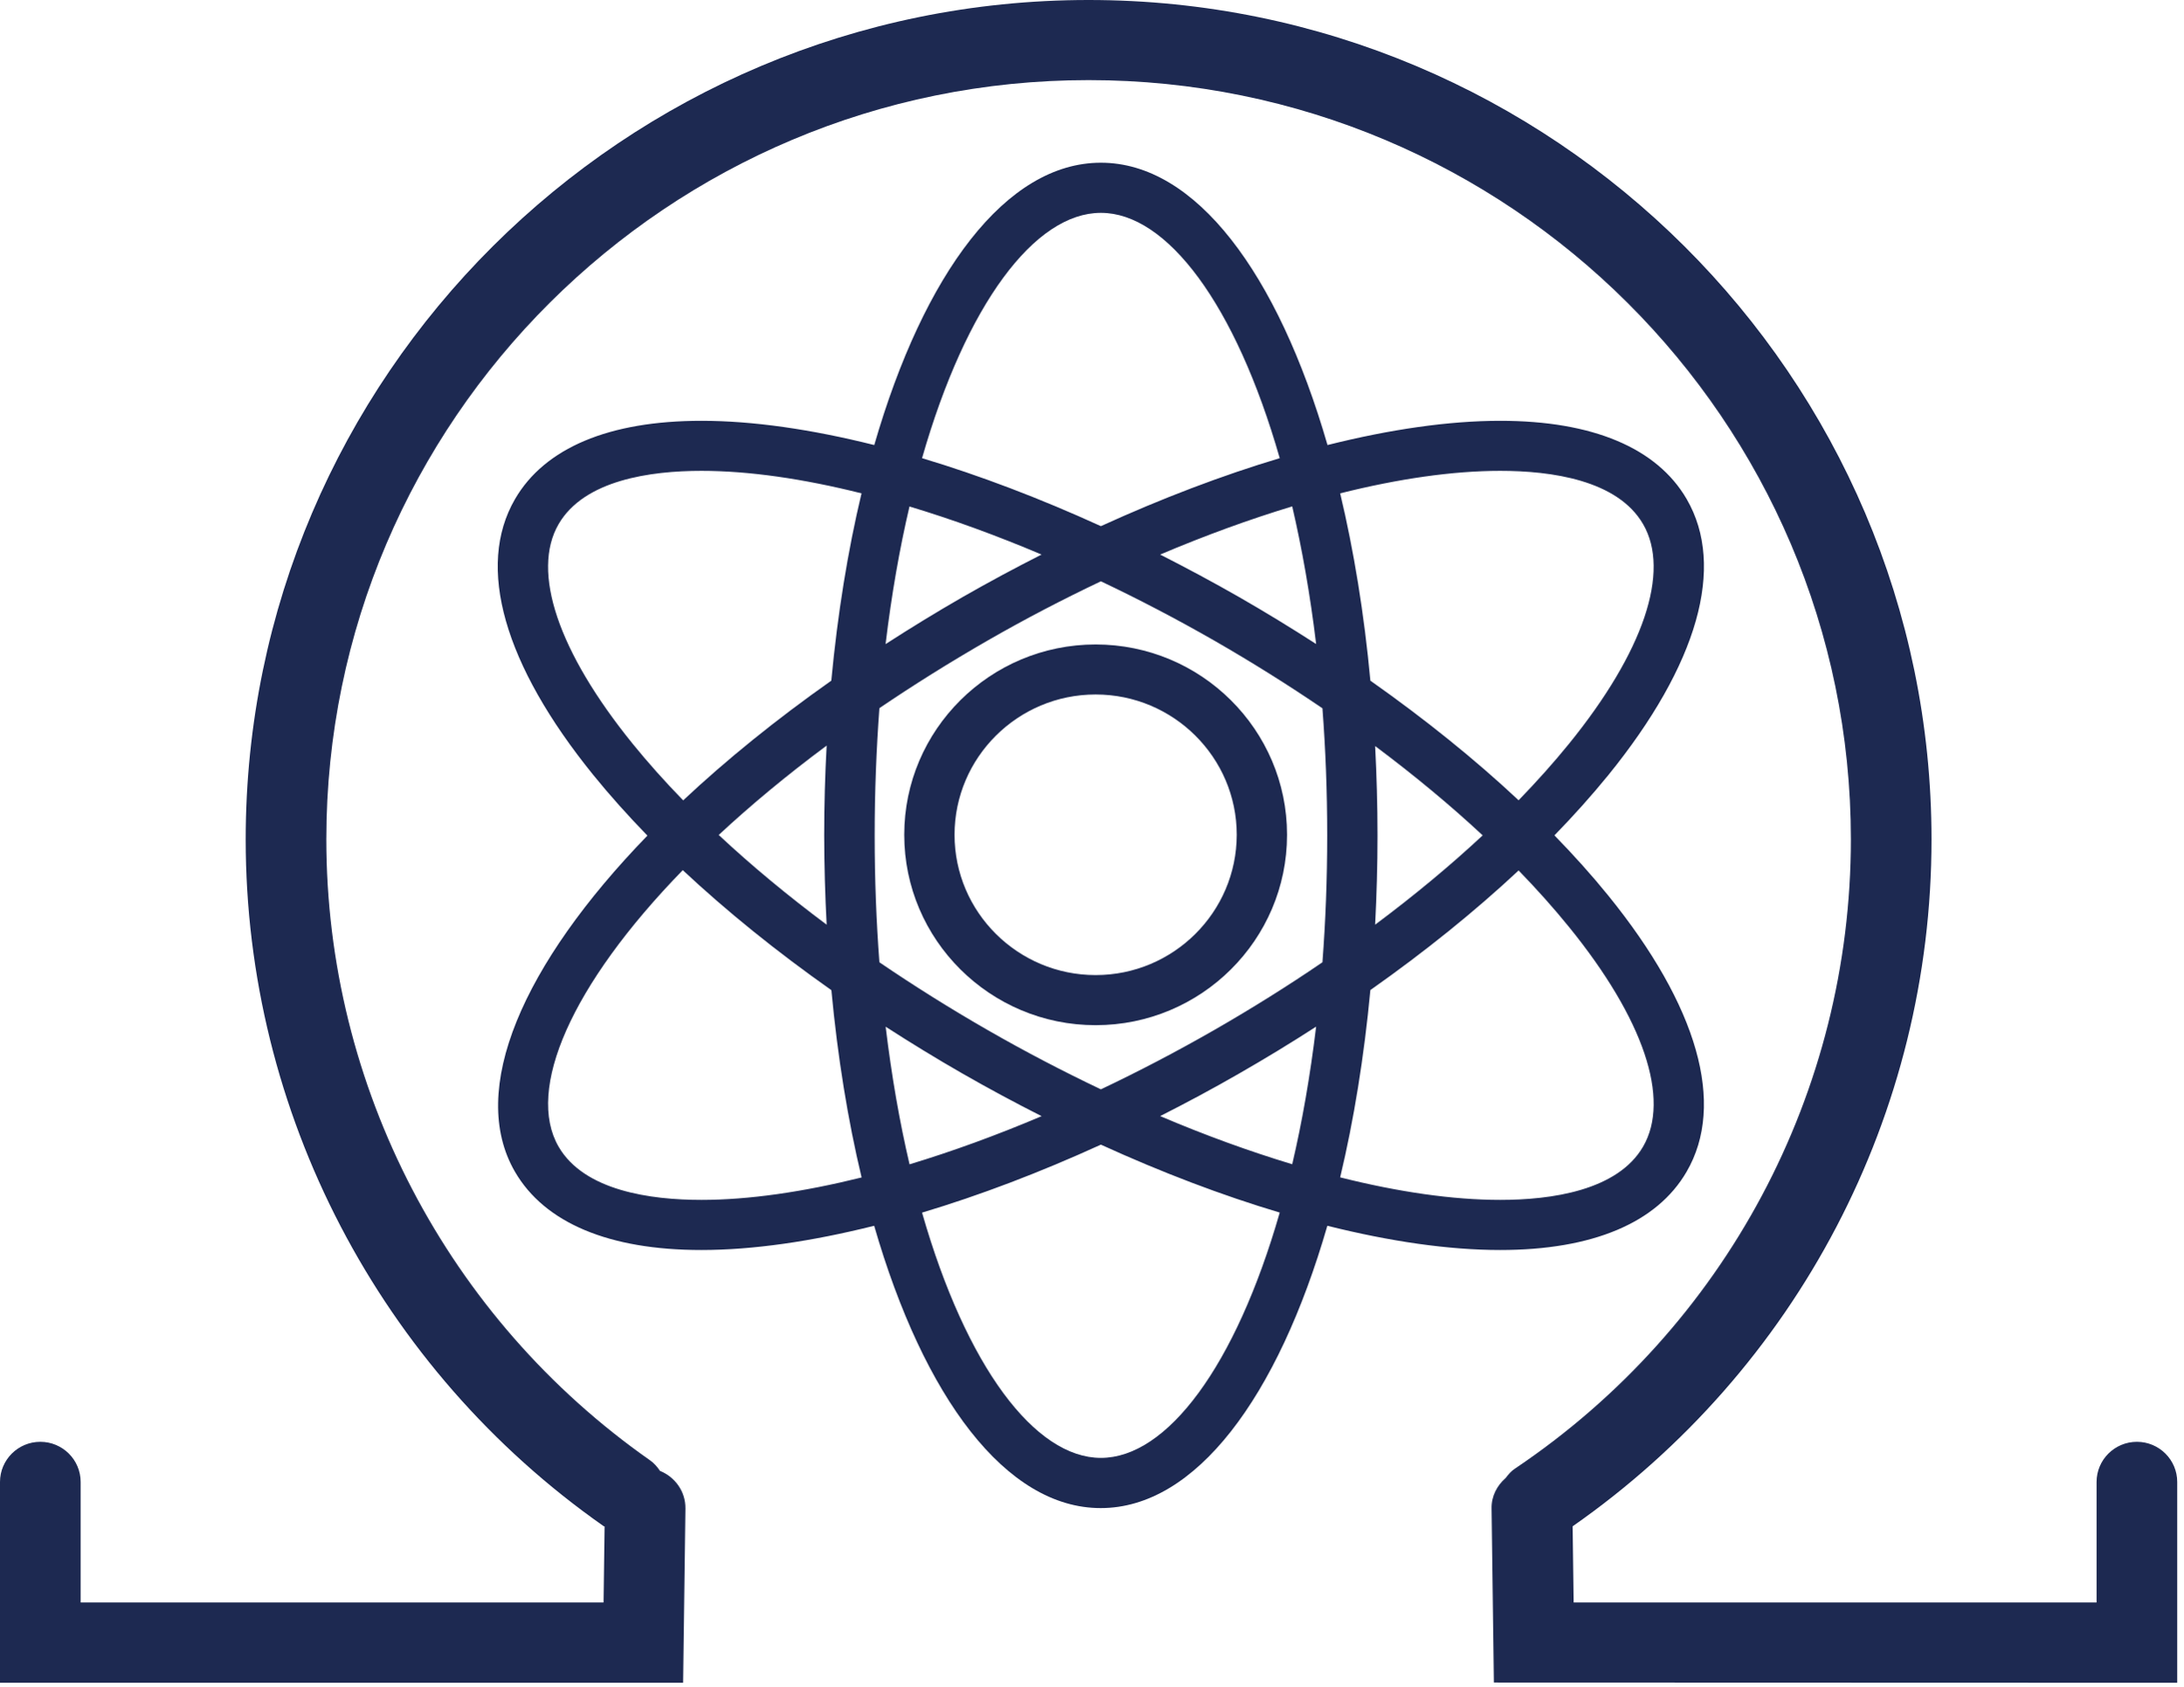
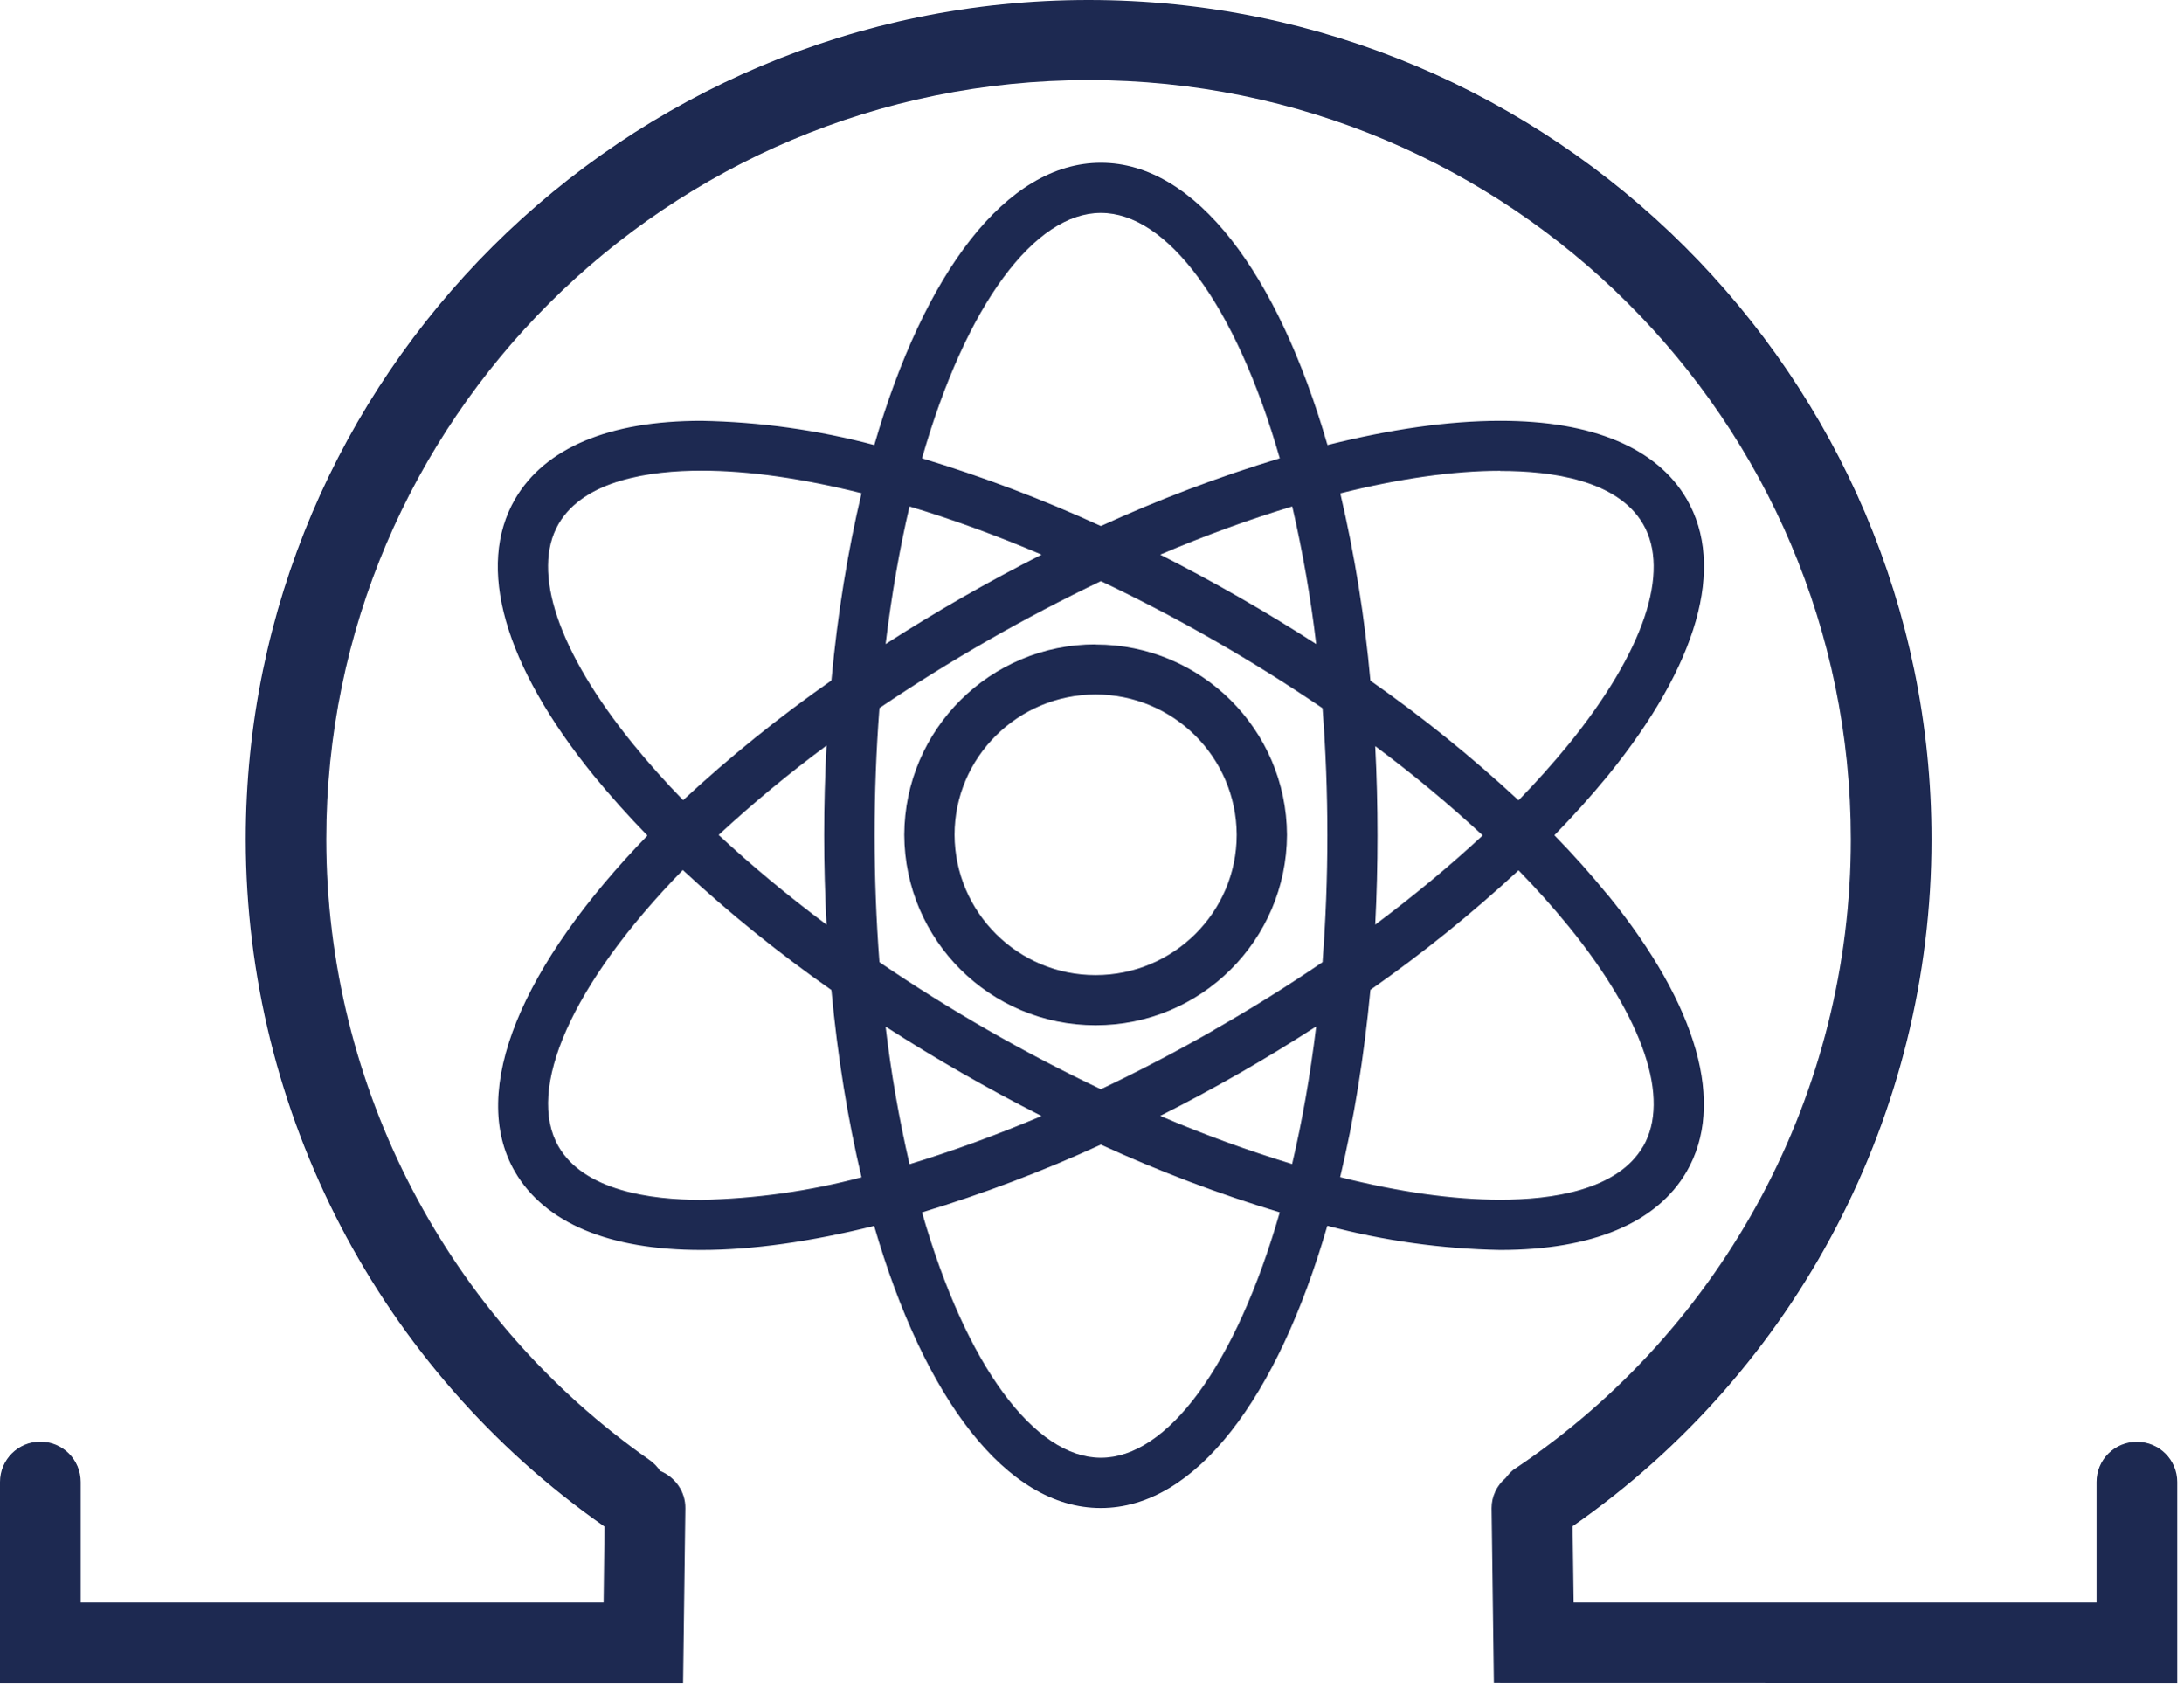
- <svg xmlns="http://www.w3.org/2000/svg" width="145px" height="112px" viewBox="0 0 145 112" version="1.1">
-   <defs />
-   <g id="Page-1" stroke="none" stroke-width="1" fill="none" fill-rule="evenodd">
-     <g id="Brand-marks-|-Logo-variants" transform="translate(-104, -295)" fill="#1D2951">
-       <g id="QRL_logo_qrlblue" transform="translate(104, 295)">
-         <path d="M141.93,95.771 C140.452,95.771 139.252,96.966 139.252,98.439 L139.252,106.44 L104.521,106.44 L104.453,101.383 C119.392,90.949 128.29,73.975 128.29,55.763 C128.29,25.019 103.171,6.39488462e-14 72.304,6.39488462e-14 C41.436,6.39488462e-14 16.317,25.019 16.317,55.763 C16.317,73.889 25.205,90.935 40.087,101.369 C40.112,101.383 40.126,101.383 40.155,101.397 L40.087,106.44 L5.356,106.44 L5.356,98.439 C5.356,96.966 4.156,95.771 2.678,95.771 C1.2,95.771 0,96.966 0,98.439 L0,111.775 L45.371,111.775 L45.525,100.202 C45.539,99.064 44.828,98.104 43.836,97.702 C43.657,97.439 43.447,97.187 43.168,96.995 C29.707,87.56 21.673,72.154 21.673,55.749 C21.673,27.938 44.382,5.32 72.304,5.32 C100.226,5.32 122.934,27.938 122.934,55.749 C122.934,72.531 114.608,88.143 100.647,97.535 C100.379,97.702 100.186,97.937 100.004,98.175 C99.433,98.673 99.055,99.381 99.069,100.188 L99.222,111.76 L144.608,111.775 L144.608,98.439 C144.608,96.966 143.408,95.771 141.93,95.771 Z" id="Page-1" />
-         <g id="Page-1" transform="translate(33.05782, 10.80702)">
-           <path d="M73.757,48.673 C72.679,47.341 71.48,46.008 70.187,44.681 C71.48,43.354 72.674,42.016 73.757,40.688 C79.721,33.335 81.571,26.822 78.97,22.344 C76.994,18.941 72.71,17.143 66.588,17.143 C63.176,17.143 59.282,17.708 55.114,18.753 C51.813,7.339 46.353,0 40.062,0 C33.765,0 28.309,7.339 25.009,18.753 C20.836,17.708 16.947,17.143 13.531,17.143 C7.402,17.143 3.125,18.941 1.148,22.344 C-1.454,26.822 0.401,33.339 6.362,40.688 C7.445,42.021 8.642,43.359 9.941,44.697 C1.653,53.241 -2,61.603 1.143,67.023 C3.119,70.426 7.397,72.224 13.525,72.224 C16.936,72.224 20.831,71.659 25.003,70.614 C28.3,82.028 33.76,89.366 40.051,89.366 C46.348,89.366 51.803,82.028 55.103,70.614 C59.277,71.659 63.172,72.224 66.583,72.224 C72.704,72.224 76.988,70.426 78.965,67.023 C81.571,62.545 79.721,56.027 73.757,48.673 Z M66.588,20.467 C69.977,20.467 74.377,21.078 76.074,24.006 C77.909,27.162 76.111,32.483 71.154,38.597 C70.14,39.847 69.021,41.095 67.807,42.35 C64.901,39.627 61.584,36.957 57.962,34.405 C57.548,29.953 56.864,25.772 55.955,21.962 C59.828,20.99 63.44,20.467 66.588,20.467 Z M47.572,57.621 C45.075,59.053 42.558,60.366 40.062,61.551 C37.559,60.36 35.047,59.053 32.546,57.616 C30.044,56.179 27.637,54.669 25.351,53.111 C25.146,50.419 25.036,47.608 25.036,44.675 C25.036,41.739 25.151,38.921 25.351,36.23 C27.595,34.709 29.991,33.204 32.546,31.735 C35.047,30.298 37.559,28.991 40.062,27.805 C42.563,28.991 45.075,30.303 47.578,31.735 C50.079,33.172 52.486,34.682 54.777,36.24 C54.983,38.932 55.094,41.744 55.094,44.675 C55.094,47.608 54.983,50.419 54.777,53.111 C52.481,54.679 50.074,56.185 47.572,57.621 Z M54.358,57.386 C53.963,60.668 53.427,63.725 52.77,66.527 C49.938,65.671 46.994,64.604 43.999,63.329 C45.753,62.439 47.504,61.504 49.243,60.501 C50.994,59.497 52.701,58.458 54.358,57.386 Z M36.125,63.333 C33.129,64.604 30.186,65.675 27.353,66.532 C26.696,63.731 26.161,60.673 25.766,57.391 C27.421,58.458 29.125,59.503 30.875,60.506 C32.615,61.504 34.369,62.445 36.125,63.333 Z M21.846,50.613 C19.249,48.673 16.842,46.677 14.677,44.654 C16.789,42.69 19.18,40.698 21.846,38.718 C21.741,40.662 21.683,42.647 21.683,44.675 C21.687,46.698 21.745,48.673 21.846,50.613 Z M25.761,31.976 C26.155,28.694 26.691,25.636 27.349,22.835 C30.181,23.687 33.123,24.757 36.12,26.028 C34.364,26.917 32.615,27.857 30.87,28.856 C29.108,29.87 27.405,30.915 25.761,31.976 Z M43.999,26.028 C46.994,24.757 49.938,23.687 52.77,22.829 C53.421,25.631 53.963,28.688 54.358,31.97 C52.701,30.904 50.999,29.859 49.249,28.856 C47.504,27.857 45.748,26.917 43.999,26.028 Z M58.278,38.748 C60.864,40.683 63.261,42.669 65.42,44.681 C63.261,46.693 60.864,48.684 58.278,50.613 C58.378,48.673 58.436,46.698 58.436,44.681 C58.436,42.663 58.378,40.688 58.278,38.748 Z M40.062,3.33 C44.44,3.33 49.007,9.387 51.94,19.625 C48.119,20.77 44.113,22.292 40.062,24.141 C36.009,22.292 32.004,20.77 28.184,19.625 C31.116,9.387 35.678,3.33 40.062,3.33 Z M4.044,24.006 C5.742,21.083 10.14,20.467 13.531,20.467 C16.679,20.467 20.289,20.99 24.163,21.962 C23.254,25.766 22.576,29.947 22.155,34.405 C18.482,36.993 15.181,39.669 12.317,42.355 C11.097,41.1 9.977,39.847 8.963,38.597 C4.007,32.483 2.215,27.162 4.044,24.006 Z M13.531,68.895 C10.14,68.895 5.742,68.284 4.044,65.362 C1.857,61.589 4.848,54.637 12.29,46.991 C15.207,49.72 18.529,52.405 22.16,54.962 C22.576,59.414 23.258,63.595 24.168,67.405 C20.289,68.367 16.679,68.895 13.531,68.895 Z M40.062,86.032 C35.684,86.032 31.116,79.975 28.184,69.741 C32.004,68.597 36.009,67.075 40.062,65.225 C44.113,67.075 48.119,68.597 51.94,69.737 C49.001,79.975 44.44,86.032 40.062,86.032 Z M76.074,65.356 C74.377,68.278 69.977,68.895 66.588,68.895 C63.44,68.895 59.828,68.372 55.955,67.399 C56.864,63.59 57.542,59.409 57.962,54.956 C61.584,52.405 64.901,49.729 67.807,47.012 C69.021,48.261 70.14,49.515 71.154,50.765 C76.117,56.879 77.909,62.2 76.074,65.356 Z" id="Fill-1" />
-           <path d="M39.713,32 C32.702,32 27,37.67 27,44.642 C27,51.614 32.702,57.29 39.713,57.29 C46.725,57.29 52.427,51.62 52.427,44.642 C52.427,37.67 46.725,32 39.713,32 Z M39.713,53.961 C34.547,53.961 30.342,49.78 30.342,44.642 C30.342,39.505 34.547,35.323 39.713,35.323 C44.88,35.323 49.085,39.505 49.085,44.642 C49.079,49.78 44.88,53.961 39.713,53.961 Z" id="Fill-2" />
-         </g>
-       </g>
-     </g>
+ <svg xmlns="http://www.w3.org/2000/svg" viewBox="0 0 145 112">
+   <g fill="#1D2951" fill-rule="evenodd">
+     <path d="M141.93 95.77a2.67 2.67 0 0 0-2.68 2.67v8h-34.73l-.07-5.06a55.6 55.6 0 0 0 23.84-45.62C128.29 25.02 103.17 0 72.3 0 41.44 0 16.32 25.02 16.32 55.76a55.77 55.77 0 0 0 23.77 45.6l.06.04-.06 5.04H5.36v-8a2.67 2.67 0 0 0-5.36 0v13.33h45.37l.15-11.57c.02-1.14-.7-2.1-1.68-2.5a2.62 2.62 0 0 0-.67-.7 50.41 50.41 0 0 1-21.5-41.25c0-27.81 22.71-50.43 50.63-50.43 27.93 0 50.63 22.62 50.63 50.43a50.3 50.3 0 0 1-22.28 41.79c-.27.16-.46.4-.65.64a2.6 2.6 0 0 0-.93 2l.15 11.58 45.39.01V98.44c0-1.47-1.2-2.67-2.68-2.67z" />
+     <path d="M106.81 59.48a58.29 58.29 0 0 0-3.57-4 61.1 61.1 0 0 0 3.57-3.98c5.97-7.36 7.82-13.87 5.22-18.35-1.98-3.4-6.26-5.2-12.38-5.2-3.42 0-7.31.56-11.48 1.61-3.3-11.41-8.76-18.75-15.05-18.75-6.3 0-11.75 7.34-15.05 18.75a48.17 48.17 0 0 0-11.48-1.61c-6.13 0-10.4 1.8-12.38 5.2-2.6 4.48-.75 11 5.21 18.35a61.3 61.3 0 0 0 3.58 4c-8.29 8.55-11.94 16.91-8.8 22.33 1.98 3.4 6.25 5.2 12.38 5.2 3.41 0 7.3-.56 11.48-1.6 3.3 11.4 8.76 18.74 15.05 18.74 6.3 0 11.75-7.33 15.05-18.75a48.23 48.23 0 0 0 11.48 1.61c6.12 0 10.4-1.8 12.38-5.2 2.6-4.48.76-11-5.2-18.35zm-7.16-28.2c3.39 0 7.78.6 9.48 3.53 1.84 3.16.04 8.48-4.92 14.6a58.13 58.13 0 0 1-3.35 3.75 91.58 91.58 0 0 0-9.84-7.95 89.56 89.56 0 0 0-2-12.44c3.87-.97 7.48-1.5 10.63-1.5zM80.63 68.42c-2.5 1.43-5.01 2.74-7.51 3.93a109.71 109.71 0 0 1-14.71-8.44 111.33 111.33 0 0 1 0-16.88 114.84 114.84 0 0 1 14.71-8.43 110.24 110.24 0 0 1 14.72 8.44 110.64 110.64 0 0 1 0 16.87c-2.3 1.57-4.7 3.07-7.21 4.5zm6.79-.24c-.4 3.29-.94 6.34-1.6 9.14a86.05 86.05 0 0 1-8.76-3.2 110.5 110.5 0 0 0 10.36-5.94zm-18.24 5.95c-3 1.27-5.94 2.34-8.77 3.2a84.2 84.2 0 0 1-1.59-9.14 115.4 115.4 0 0 0 10.36 5.94zM54.9 61.42c-2.6-1.94-5-3.94-7.17-5.96a84.8 84.8 0 0 1 7.17-5.94 110.46 110.46 0 0 0 0 11.9zm3.92-18.64c.4-3.28.93-6.34 1.59-9.14 2.83.85 5.77 1.92 8.77 3.2a116.55 116.55 0 0 0-10.36 5.94zm18.24-5.94c3-1.28 5.94-2.35 8.77-3.2a85.5 85.5 0 0 1 1.59 9.14 116.2 116.2 0 0 0-10.36-5.94zm14.28 12.72a86.5 86.5 0 0 1 7.14 5.93c-2.16 2.01-4.56 4-7.14 5.93a115.57 115.57 0 0 0 0-11.86zM73.12 14.14c4.38 0 8.94 6.05 11.88 16.3a93.47 93.47 0 0 0-11.88 4.5 93.63 93.63 0 0 0-11.88-4.5c2.93-10.25 7.5-16.3 11.88-16.3zM37.1 34.8c1.7-2.92 6.1-3.54 9.49-3.54 3.15 0 6.76.53 10.63 1.5-.9 3.8-1.59 7.98-2 12.44a91.13 91.13 0 0 0-9.85 7.95 56.39 56.39 0 0 1-3.35-3.76c-4.95-6.11-6.75-11.43-4.92-14.59zm9.49 44.9c-3.4 0-7.8-.62-9.49-3.54-2.18-3.77.8-10.73 8.25-18.37a92.21 92.21 0 0 0 9.87 7.97c.41 4.45 1.1 8.63 2 12.44a45.17 45.17 0 0 1-10.63 1.5zm26.53 17.13c-4.38 0-8.95-6.06-11.88-16.3a93.22 93.22 0 0 0 11.88-4.5A92.43 92.43 0 0 0 85 80.53c-2.94 10.24-7.5 16.3-11.88 16.3zm36.01-20.68c-1.7 2.93-6.1 3.54-9.48 3.54-3.15 0-6.76-.52-10.64-1.5.91-3.8 1.59-7.98 2.01-12.44a92.24 92.24 0 0 0 9.84-7.94 56.74 56.74 0 0 1 3.35 3.75c4.96 6.12 6.76 11.44 4.92 14.6z" />
+     <path d="M72.77 42.8a12.7 12.7 0 0 0-12.71 12.65A12.7 12.7 0 0 0 72.77 68.1a12.7 12.7 0 0 0 12.71-12.65 12.7 12.7 0 0 0-12.7-12.64zm0 21.97a9.36 9.36 0 0 1-9.37-9.32c0-5.14 4.2-9.32 9.37-9.32a9.36 9.36 0 0 1 9.37 9.32c0 5.14-4.2 9.32-9.37 9.32z" />
  </g>
</svg>
